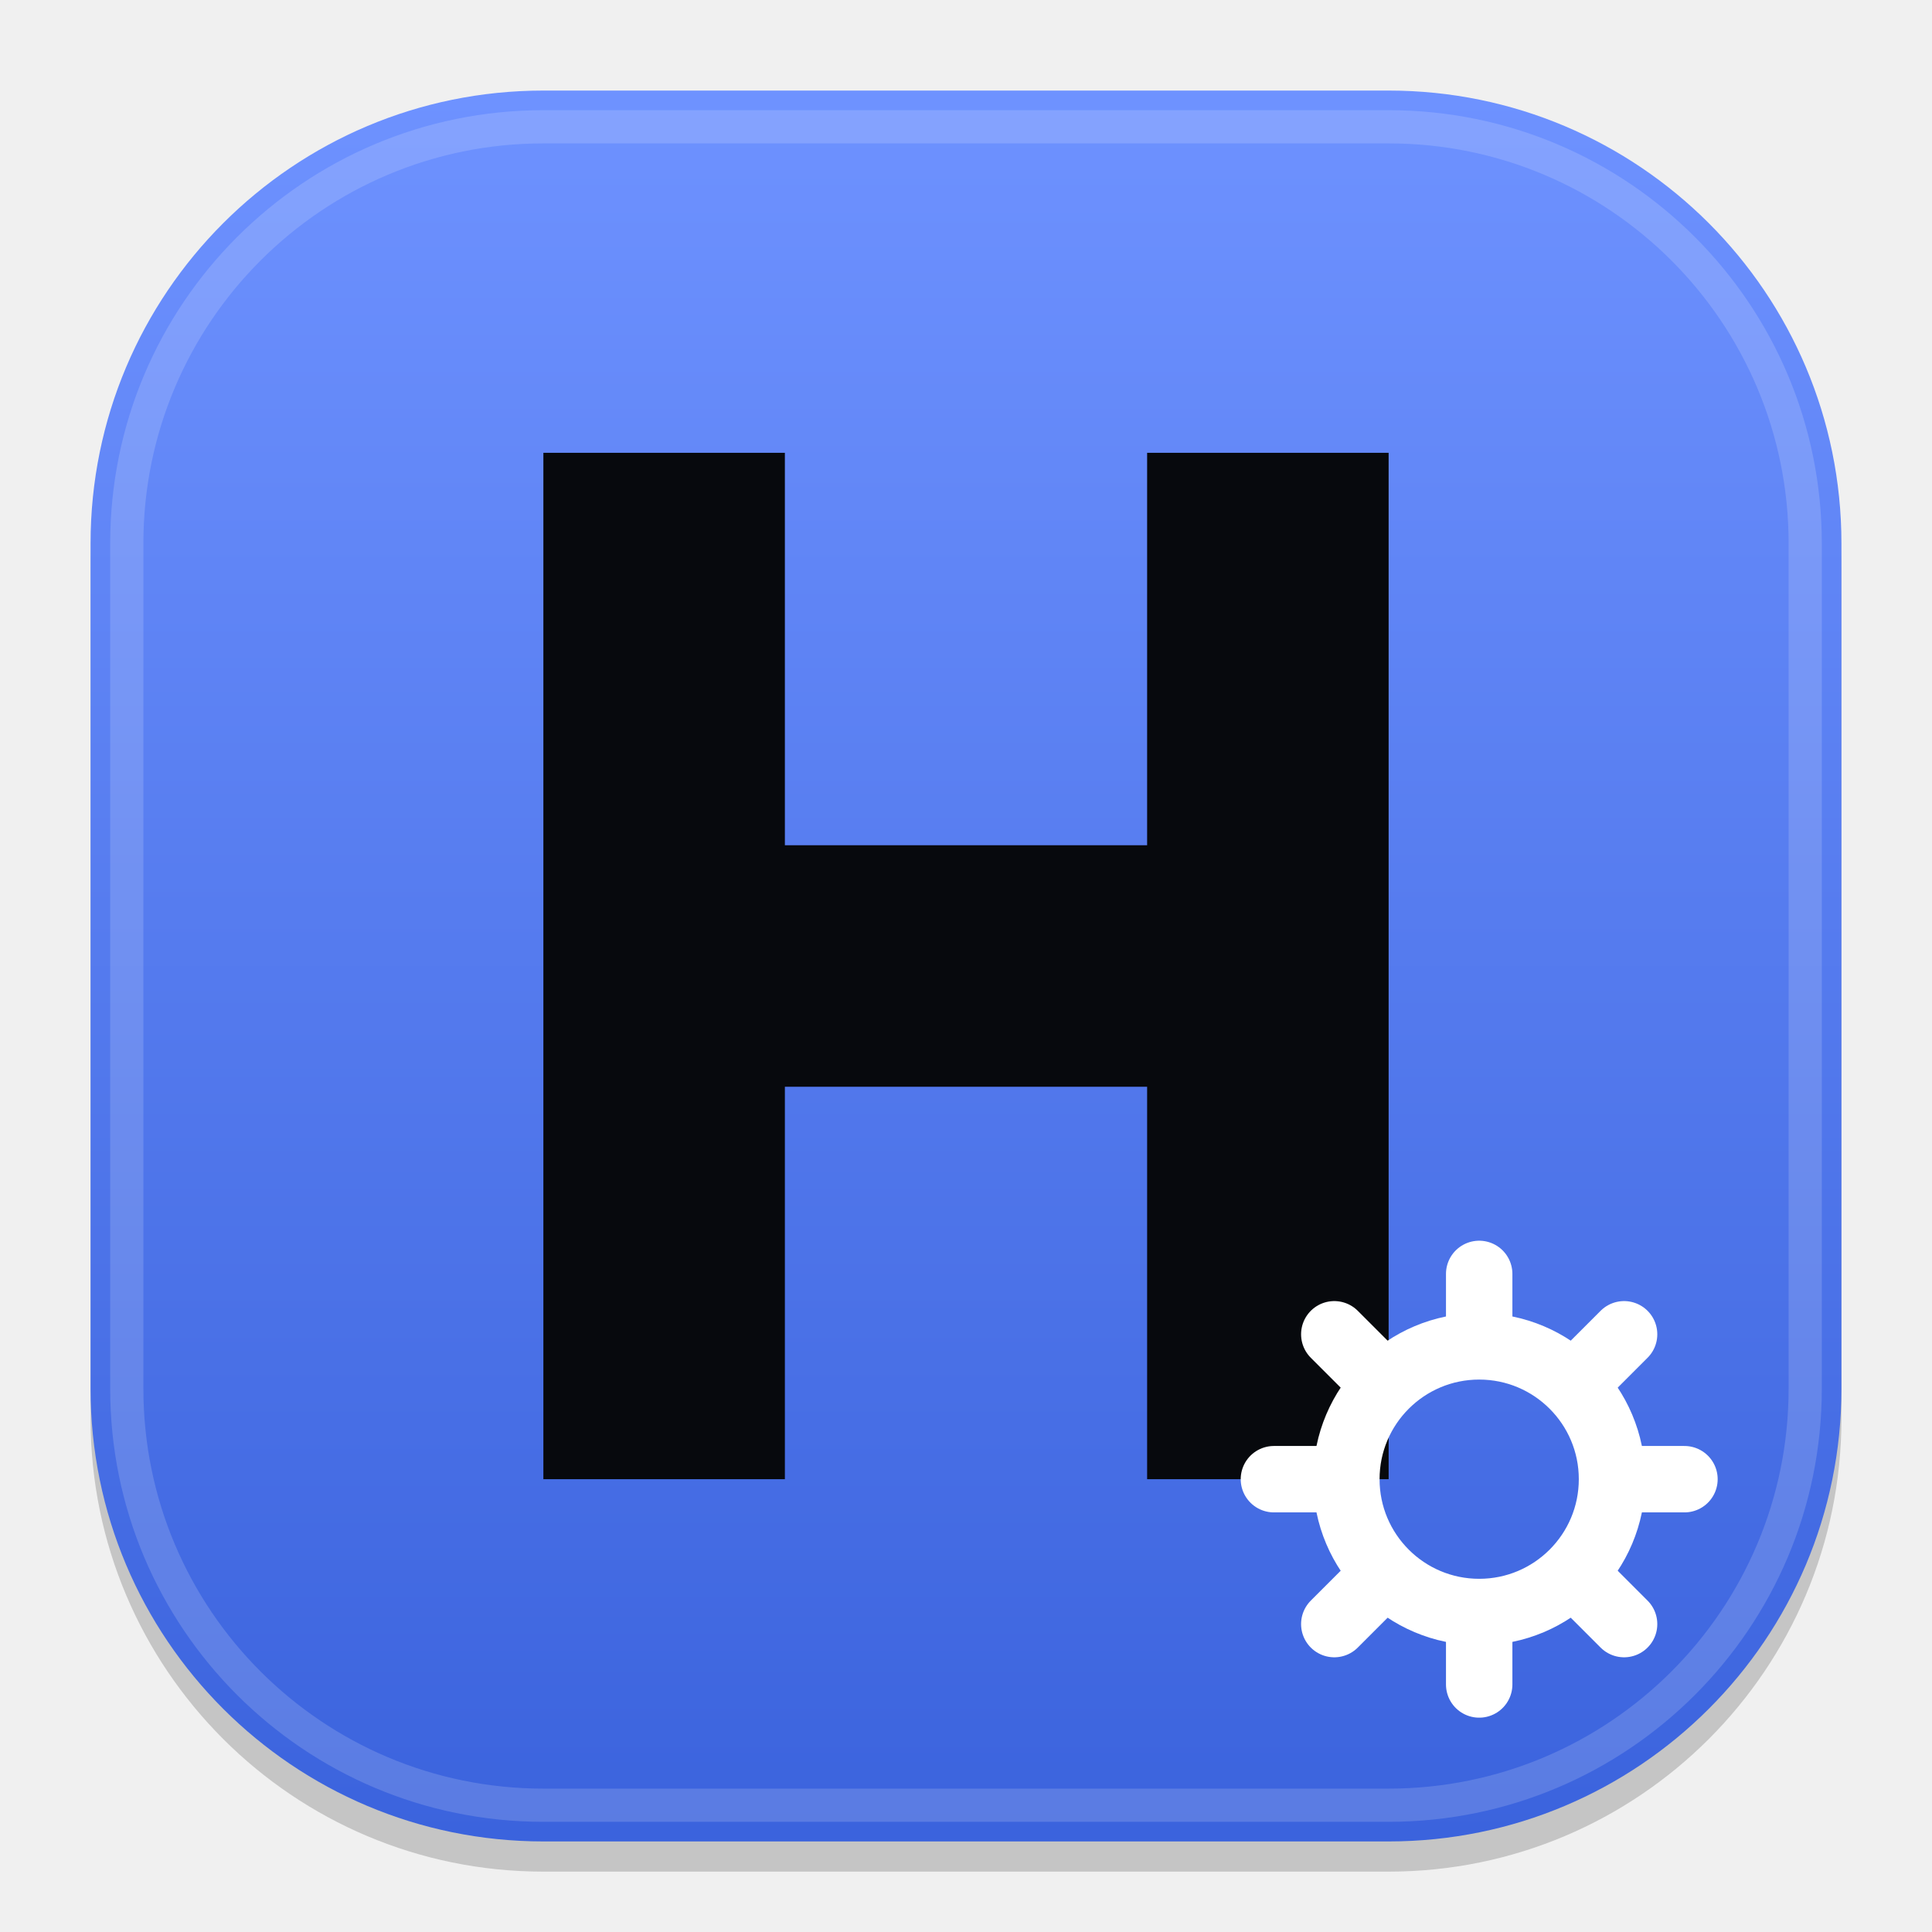
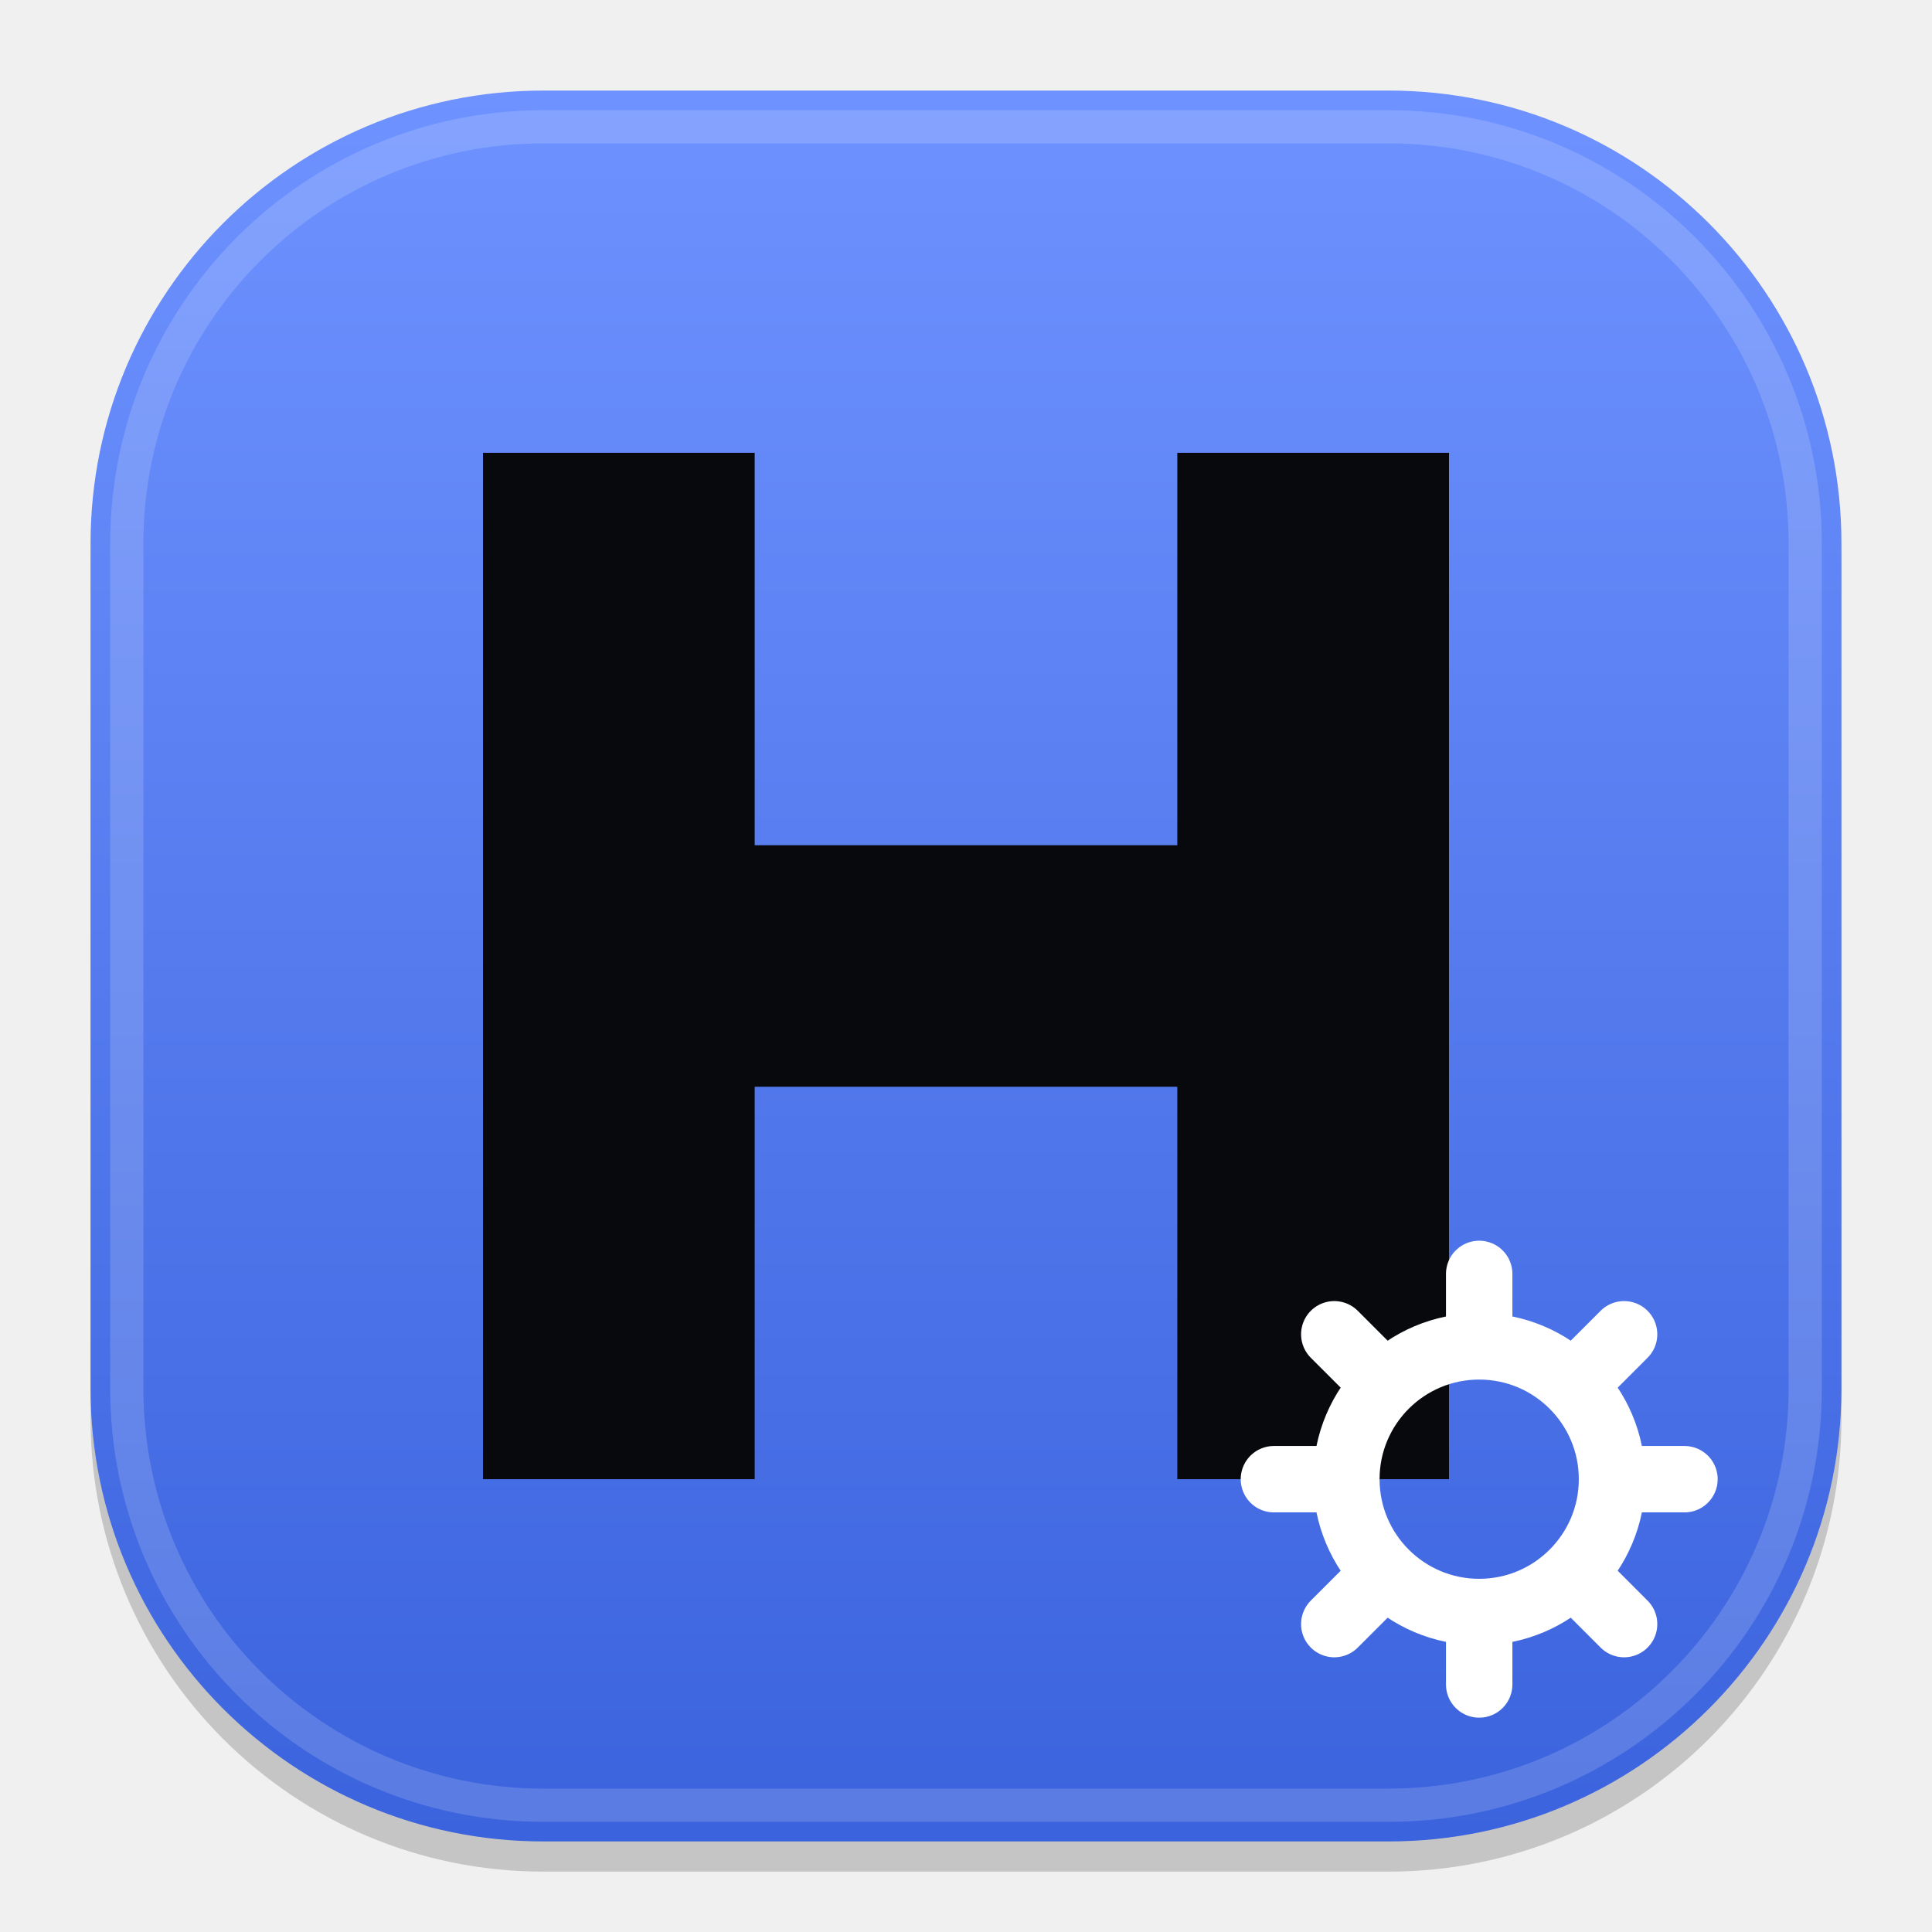
<svg xmlns="http://www.w3.org/2000/svg" viewBox="0 0 64 64" role="img" aria-label="HGR Control">
  <defs>
    <linearGradient id="hgr-control-blue" x1="0" y1="0" x2="0" y2="1">
      <stop offset="0" stop-color="#6E92FF" />
      <stop offset="1" stop-color="#3B63DD" />
    </linearGradient>
  </defs>
  <rect x="3" y="4" width="58" height="58" rx="15" fill="#000000" opacity=".18" />
  <rect x="3" y="3" width="58" height="58" rx="15" fill="url(#hgr-control-blue)" />
  <rect x="4.2" y="4.2" width="55.6" height="55.6" rx="13.8" fill="none" stroke="#ffffff" stroke-opacity=".16" stroke-width="1.1" />
-   <path d="M18 15H26V28H38V15H46V49H38V36H26V49H18Z" fill="#07090d" />
+   <path d="M16 15H25V28H39V15H48V49H39V36H25V49H16Z" fill="#07090d" />
  <g fill="none" stroke="#ffffff" stroke-width="2.2" stroke-linecap="round">
    <circle cx="49" cy="49" r="4.4" />
    <path d="M49 42.2v2.1M49 53.7v2.1M42.2 49h2.1M53.7 49h2.1M44.2 44.2l1.5 1.5M52.3 52.3l1.5 1.5M53.8 44.2l-1.5 1.5M45.7 52.3l-1.5 1.5" />
  </g>
</svg>
